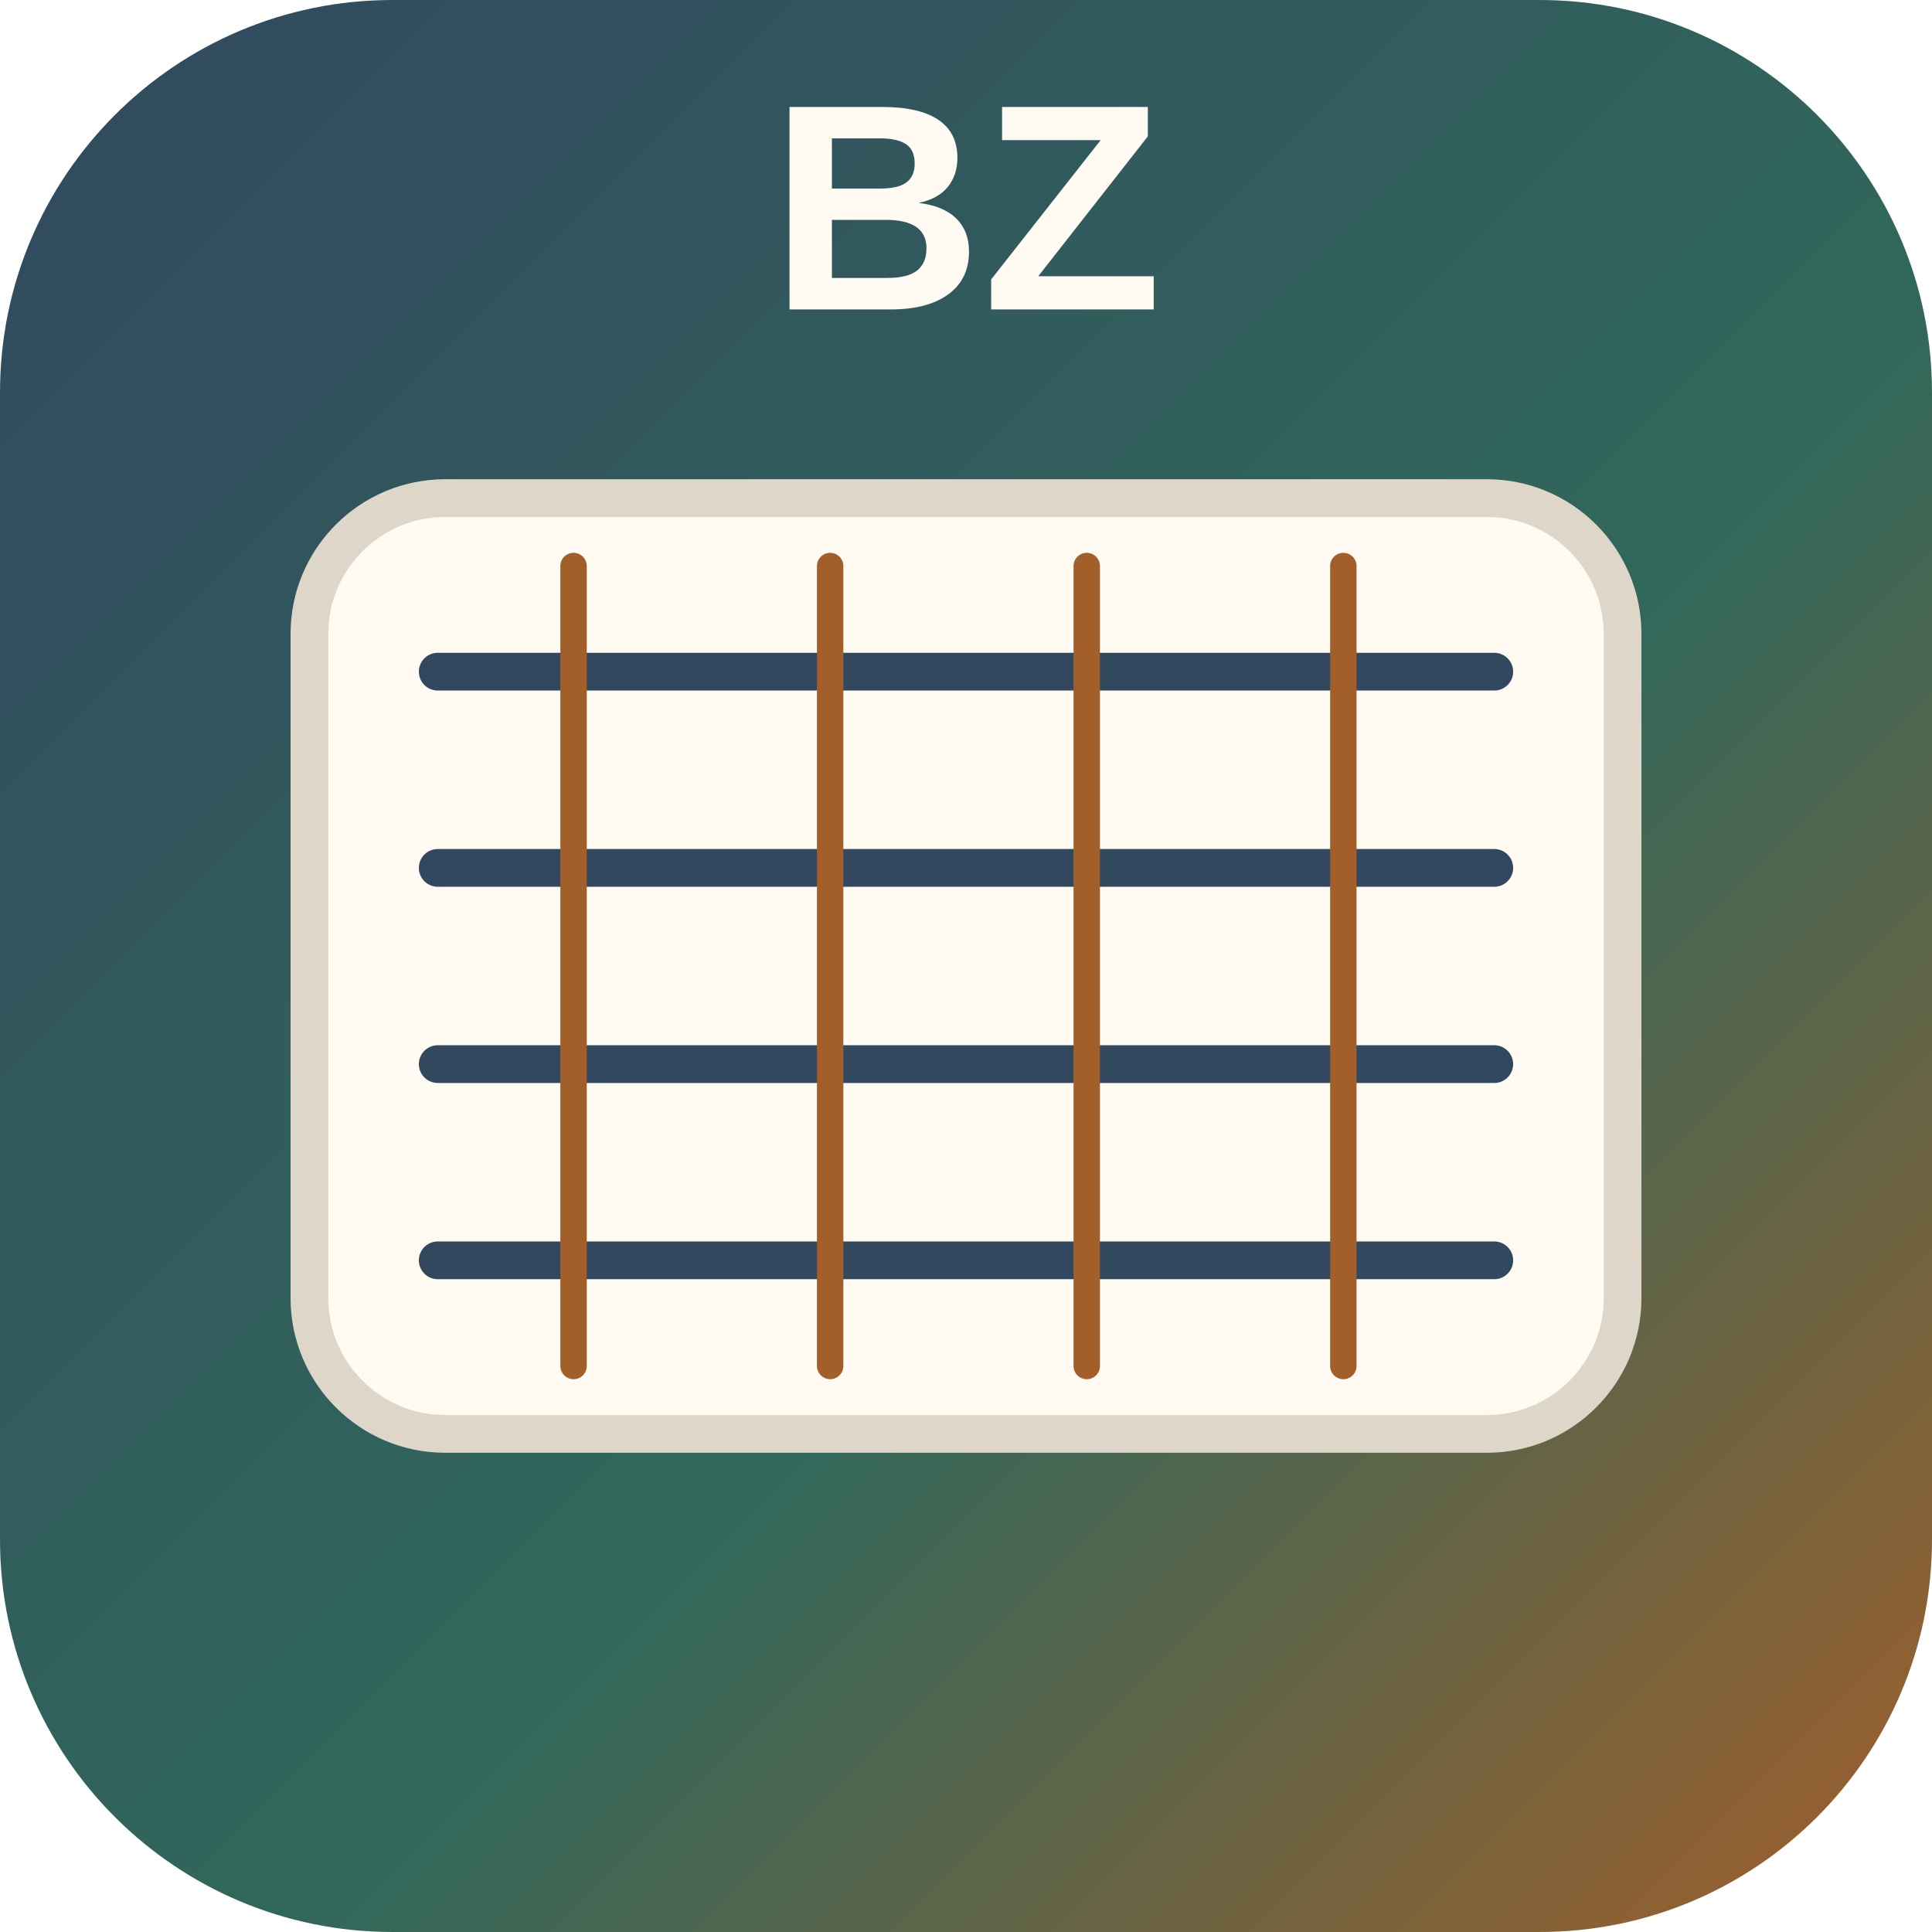
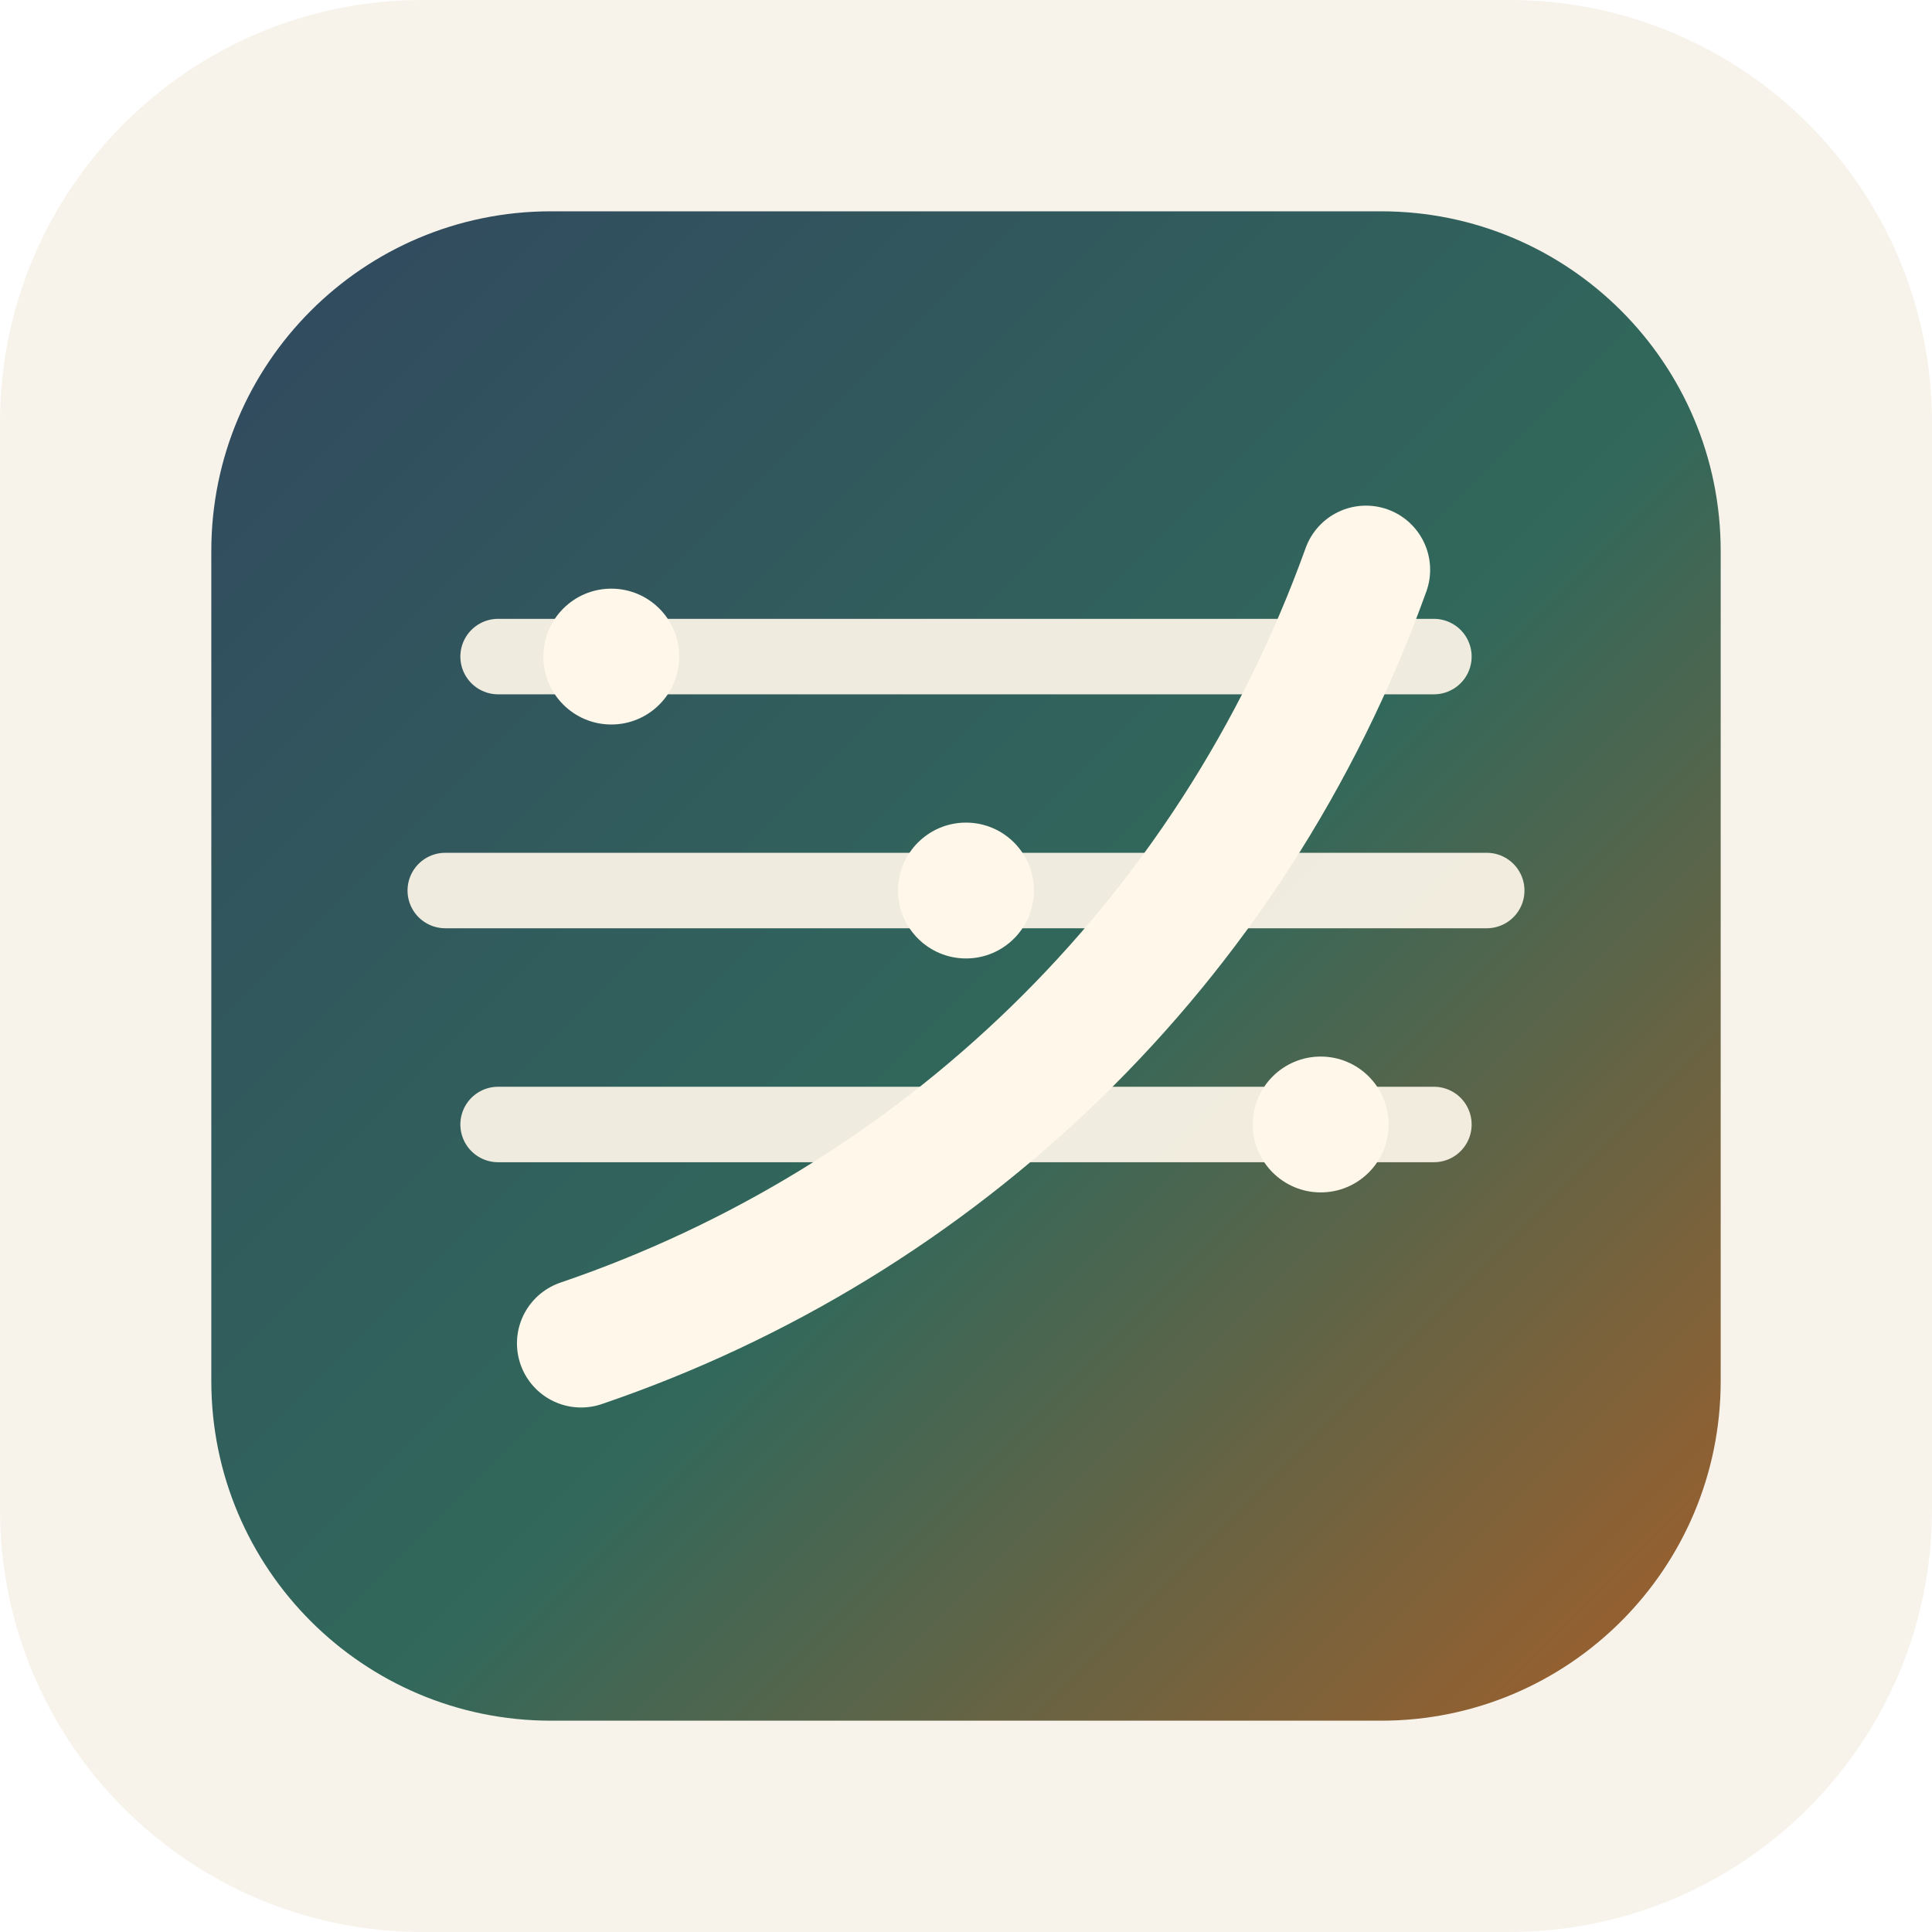
<svg xmlns="http://www.w3.org/2000/svg" viewBox="0 0 512 512">
  <defs>
    <linearGradient id="g" x1="0" y1="0" x2="1" y2="1">
      <stop offset="0" stop-color="#31485f" />
-       <stop offset="0.58" stop-color="#31685b" />
+       <stop offset="0.55" stop-color="#31685b" />
      <stop offset="1" stop-color="#a35f2a" />
    </linearGradient>
  </defs>
-   <rect width="512" height="512" rx="104" fill="url(#g)" />
-   <rect x="82" y="132" width="348" height="248" rx="36" fill="#fffaf2" stroke="#ded6c8" stroke-width="10" />
-   <g stroke="#31485f" stroke-width="10" stroke-linecap="round">
-     <line x1="116" y1="178" x2="396" y2="178" />
-     <line x1="116" y1="230" x2="396" y2="230" />
-     <line x1="116" y1="282" x2="396" y2="282" />
-     <line x1="116" y1="334" x2="396" y2="334" />
-   </g>
-   <g stroke="#a35f2a" stroke-width="7" stroke-linecap="round">
-     <line x1="152" y1="150" x2="152" y2="362" />
-     <line x1="220" y1="150" x2="220" y2="362" />
-     <line x1="288" y1="150" x2="288" y2="362" />
-     <line x1="356" y1="150" x2="356" y2="362" />
-   </g>
-   <text x="256" y="82" text-anchor="middle" font-size="78" font-family="Arial, sans-serif" font-weight="900" fill="#fffaf2">BZ</text>
+   <rect width="512" height="512" rx="112" fill="#f7f3eb" />
+   <rect x="56" y="56" width="400" height="400" rx="90" fill="url(#g)" />
+   <path d="M154 356c94-32 172-105 208-205" fill="none" stroke="#fff7ea" stroke-width="34" stroke-linecap="round" />
+   <path d="M132 174h248M118 236h276M132 298h248" stroke="#fff7ea" stroke-width="20" stroke-linecap="round" opacity=".92" />
+   <circle cx="162" cy="174" r="18" fill="#fff7ea" />
+   <circle cx="256" cy="236" r="18" fill="#fff7ea" />
+   <circle cx="350" cy="298" r="18" fill="#fff7ea" />
</svg>
